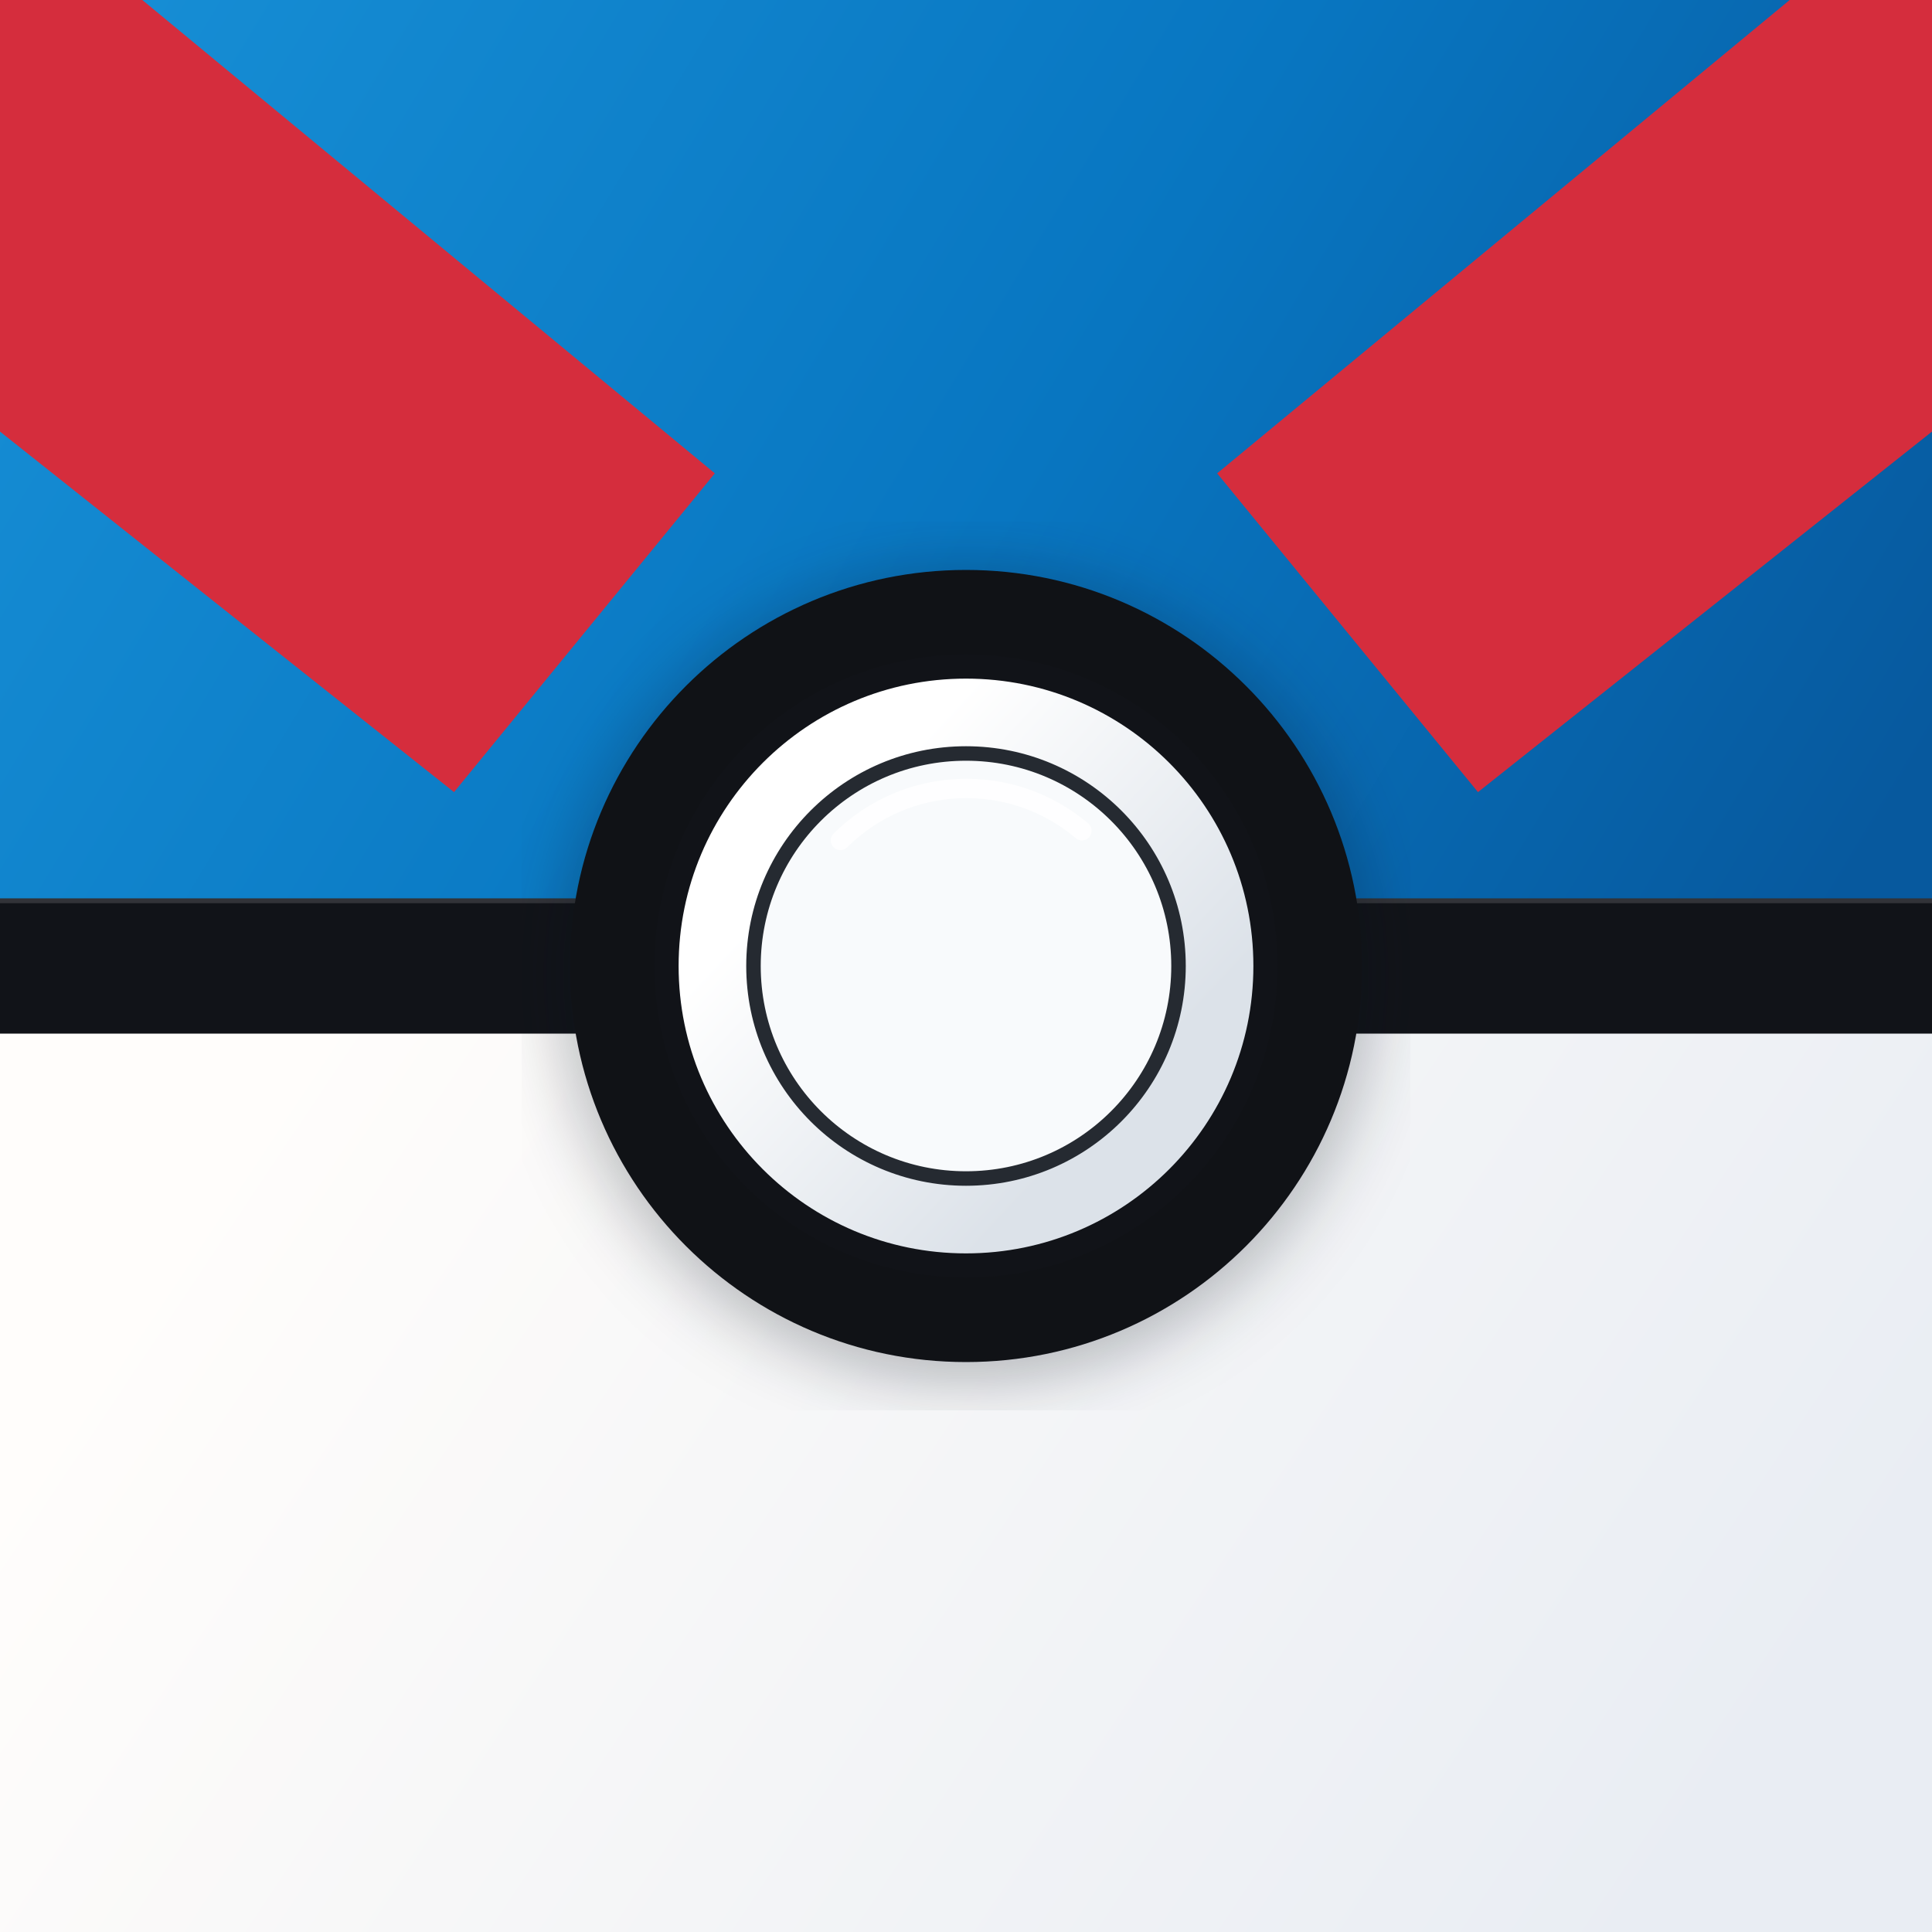
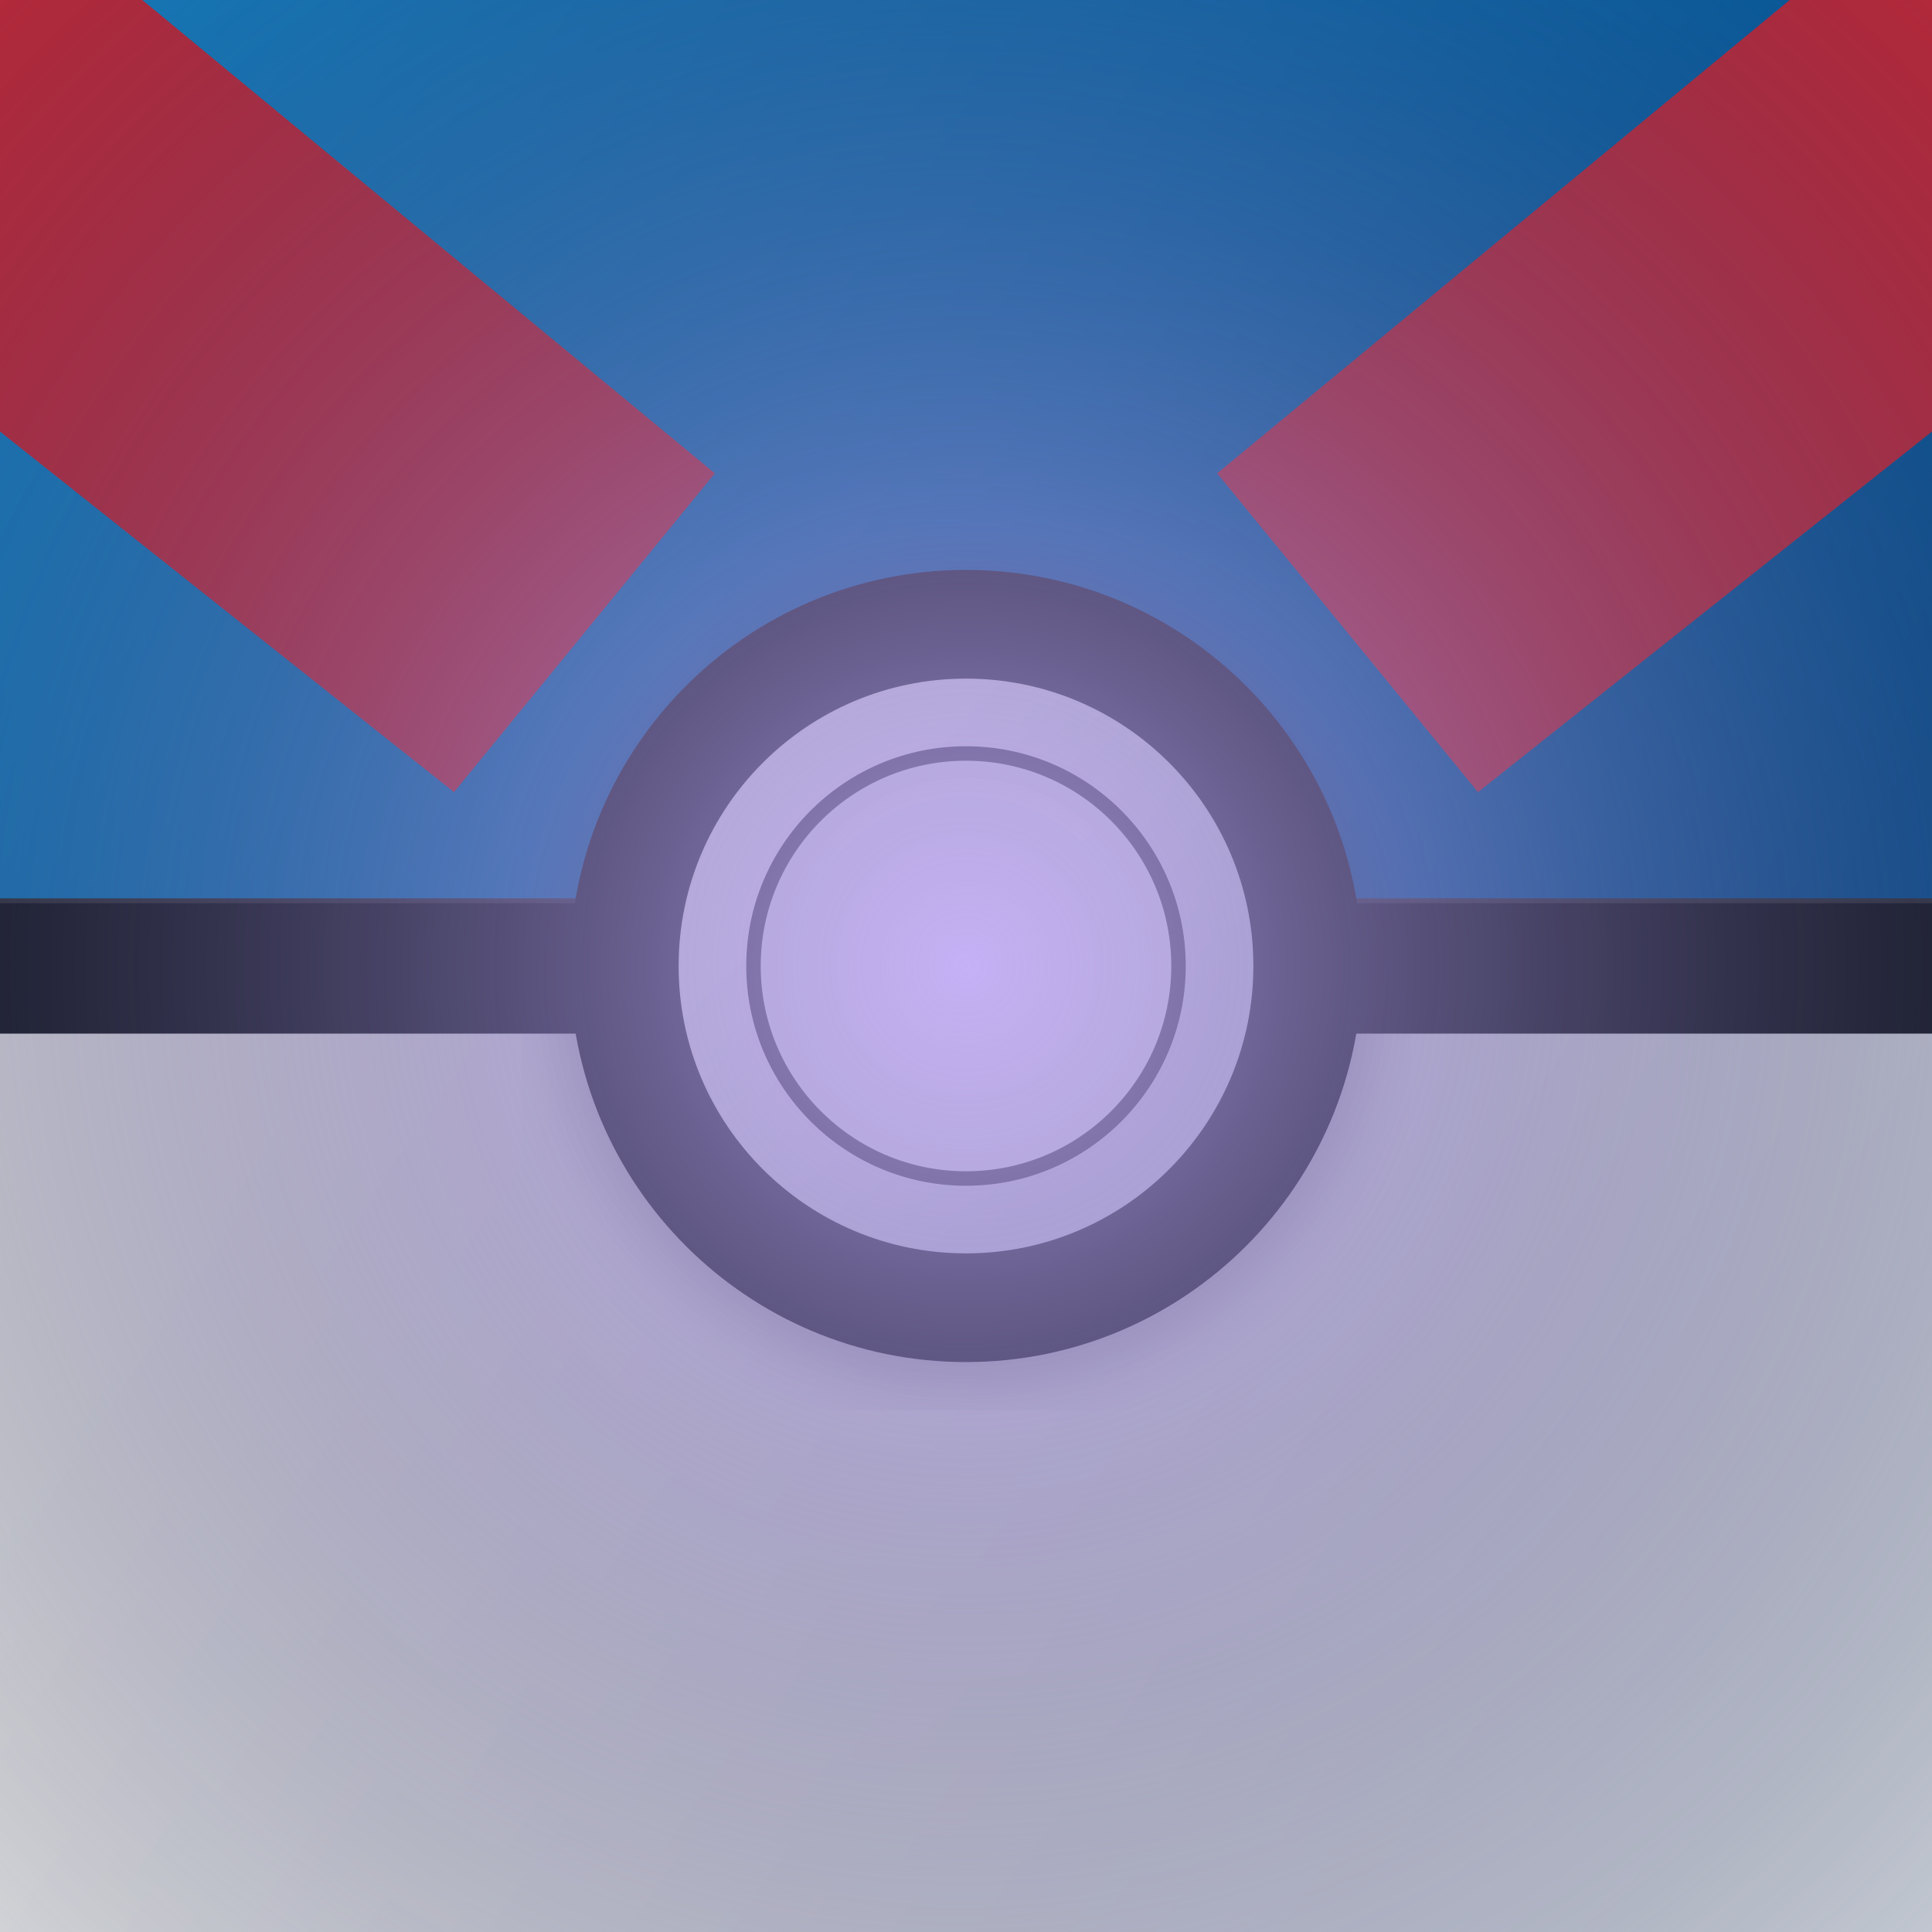
<svg xmlns="http://www.w3.org/2000/svg" viewBox="0 0 400 400" fill="none">
  <defs>
    <linearGradient id="top" x1="30" y1="0" x2="370" y2="205" gradientUnits="userSpaceOnUse">
      <stop stop-color="#168DD4" />
      <stop offset=".52" stop-color="#0876C1" />
      <stop offset="1" stop-color="#07599E" />
    </linearGradient>
    <linearGradient id="bottom" x1="62" y1="214" x2="340" y2="400" gradientUnits="userSpaceOnUse">
      <stop stop-color="#FFFDFB" />
      <stop offset="1" stop-color="#E9EDF3" />
    </linearGradient>
    <linearGradient id="button" x1="171" y1="174" x2="230" y2="229" gradientUnits="userSpaceOnUse">
      <stop stop-color="#FFFFFF" />
      <stop offset="1" stop-color="#DCE2E9" />
    </linearGradient>
+     <radialGradient id="classic-fade" cx=".5" cy=".5" r=".7">
+       <stop stop-color="#BCA4F4" stop-opacity=".85" />
+       <stop offset="1" stop-color="#0A1631" stop-opacity=".18" />
+     </radialGradient>
    <filter id="button-shadow" x="108" y="108" width="184" height="184" color-interpolation-filters="sRGB" filterUnits="userSpaceOnUse">
      <feGaussianBlur stdDeviation="7" />
    </filter>
  </defs>
  <path fill="url(#top)" d="M0 0h400v200H0z" />
  <path fill="url(#bottom)" d="M0 200h400v200H0z" />
  <g fill="#D52D3D" stroke="none">
    <path d="M-8-7h29l127 105-54 66L-8 83z" />
    <path d="M408-7h-29L252 98l54 66 102-81z" />
  </g>
  <path fill="#111318" d="M0 186h400v28H0z" />
  <path d="M0 186.5h400" stroke="#FFFFFF" stroke-opacity=".14" />
  <circle cx="200" cy="202" r="84" fill="#09101C" opacity=".28" filter="url(#button-shadow)" />
  <circle cx="200" cy="200" r="82" fill="#101216" />
  <circle cx="200" cy="200" r="62" fill="url(#button)" stroke="#111318" stroke-width="5" />
  <circle cx="200" cy="200" r="44" fill="#F8FAFC" stroke="#252A31" stroke-width="3" />
  <path d="M174 174a37 37 0 0 1 50-2" stroke="#FFFFFF" stroke-opacity=".85" stroke-linecap="round" stroke-width="4" />
+   <path fill="url(#classic-fade)" d="M0 0h400v400H0z" />
</svg>
